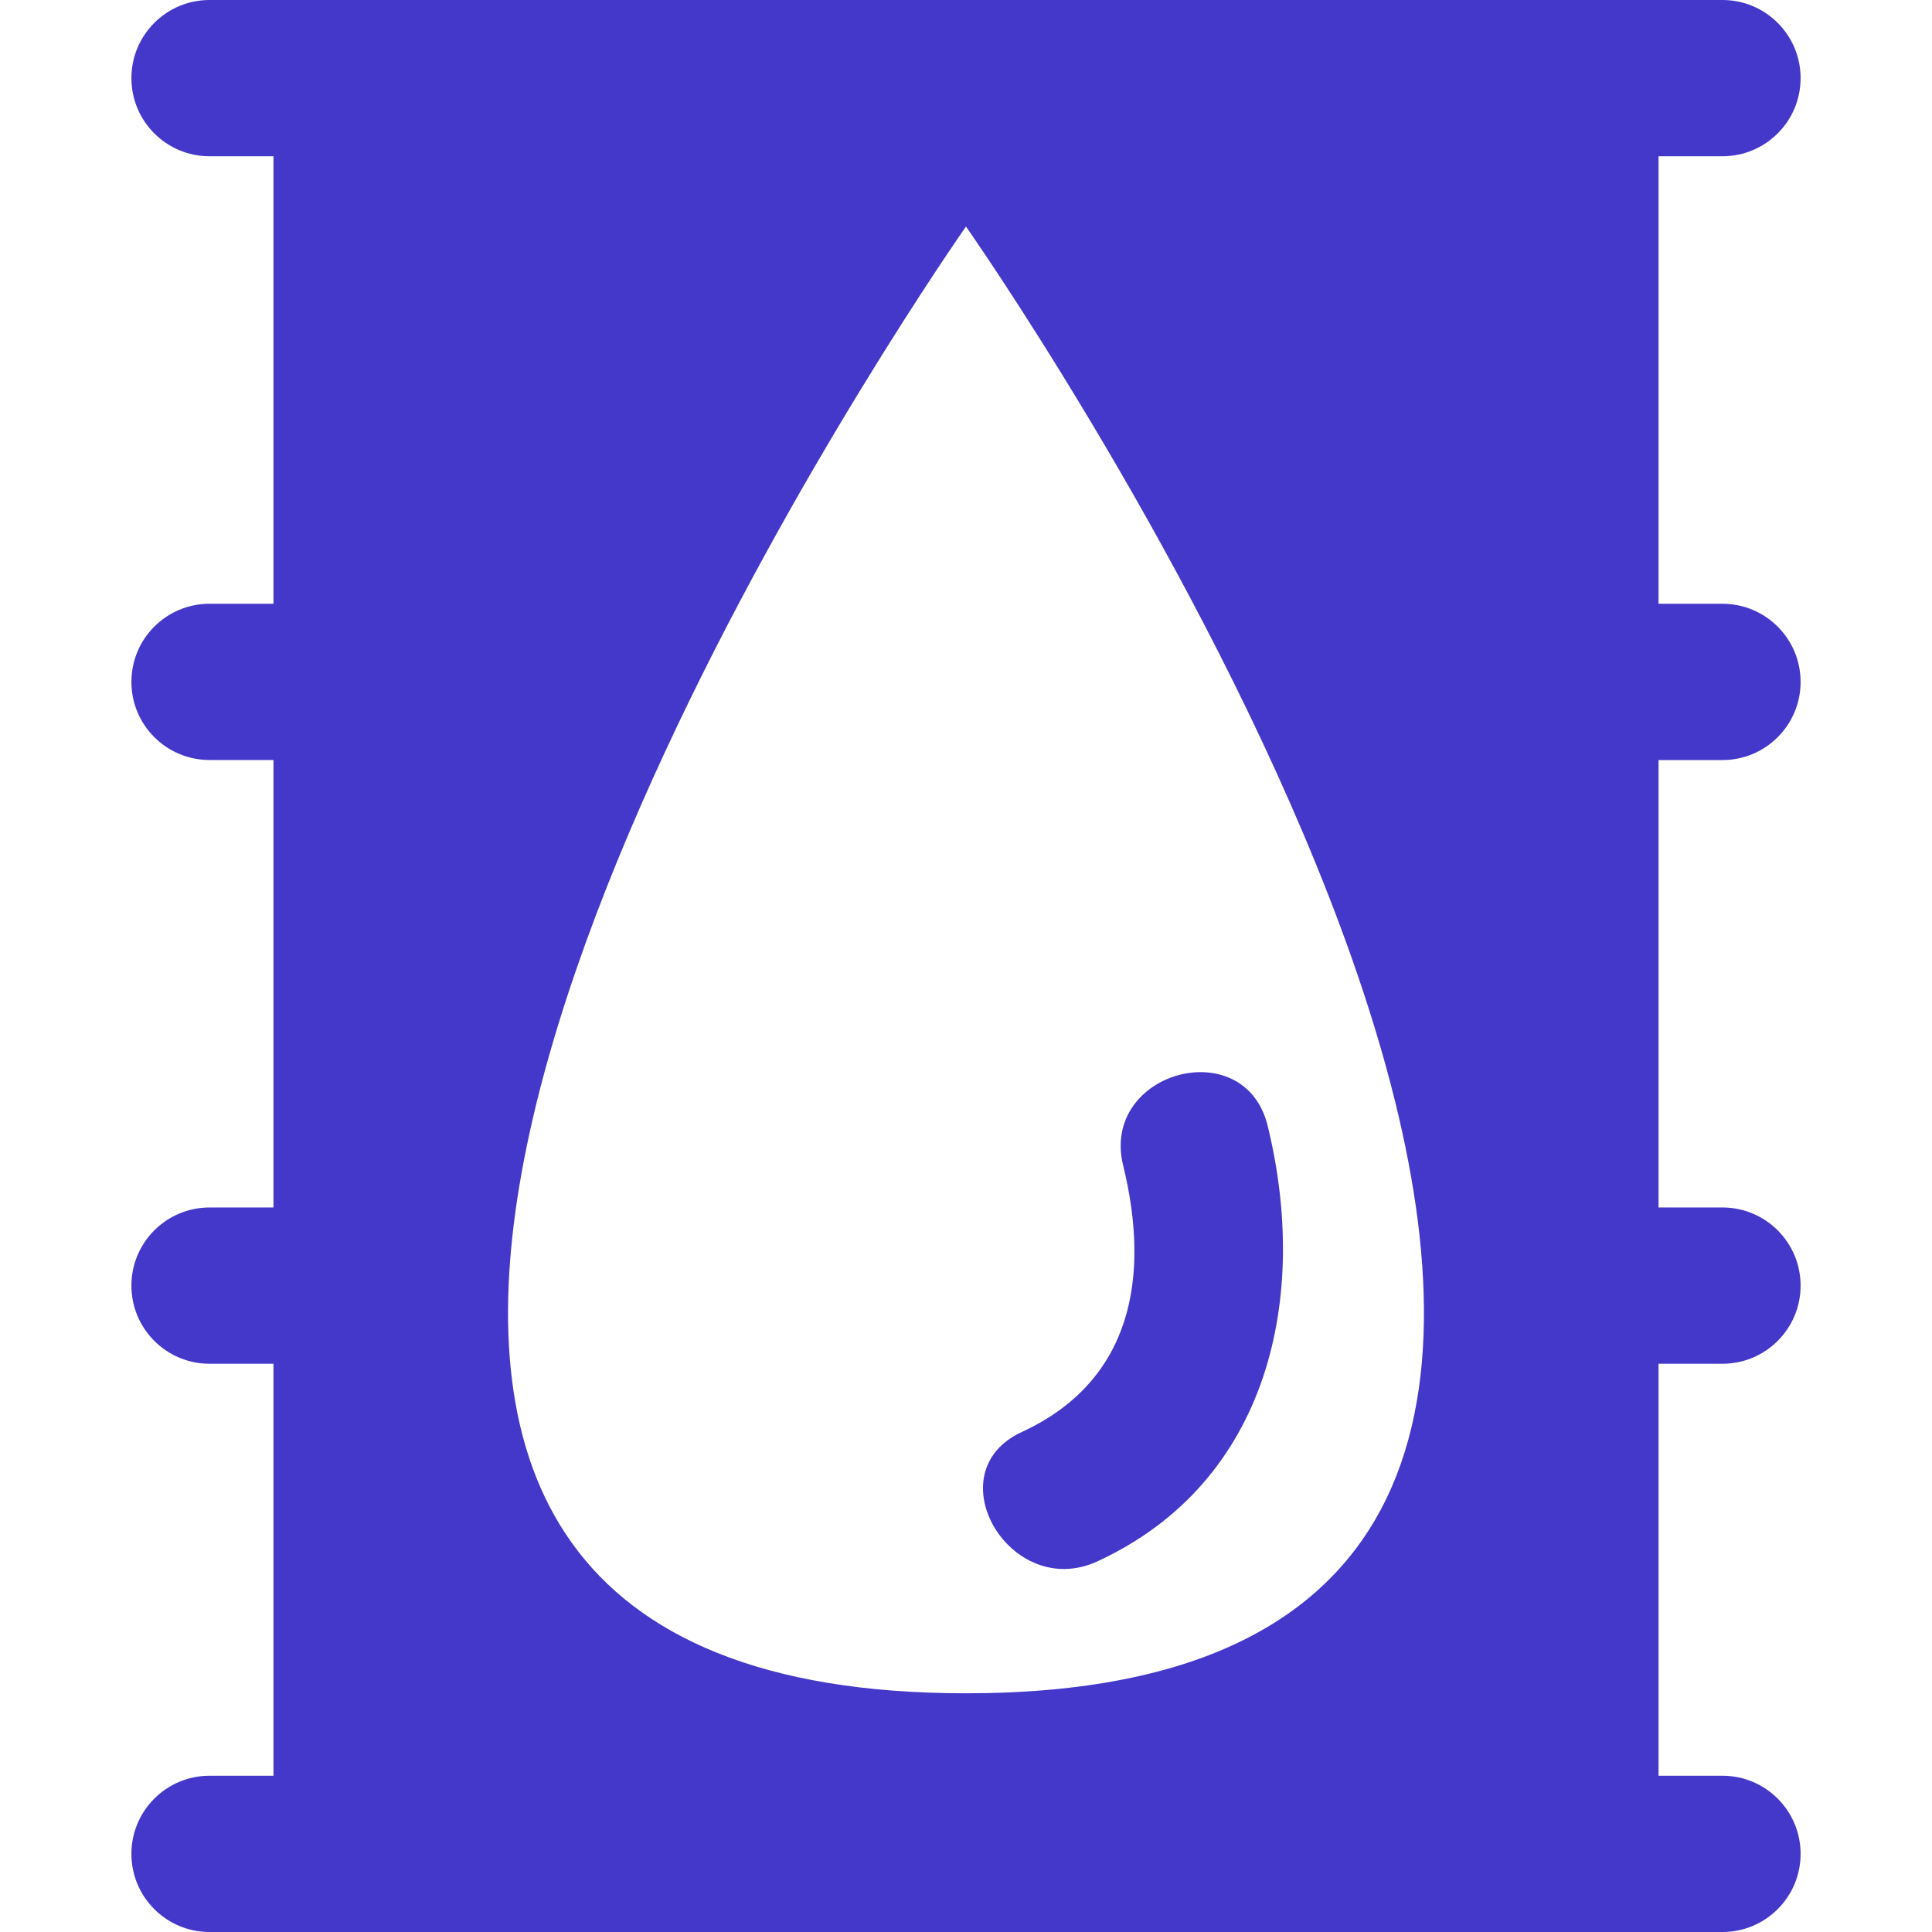
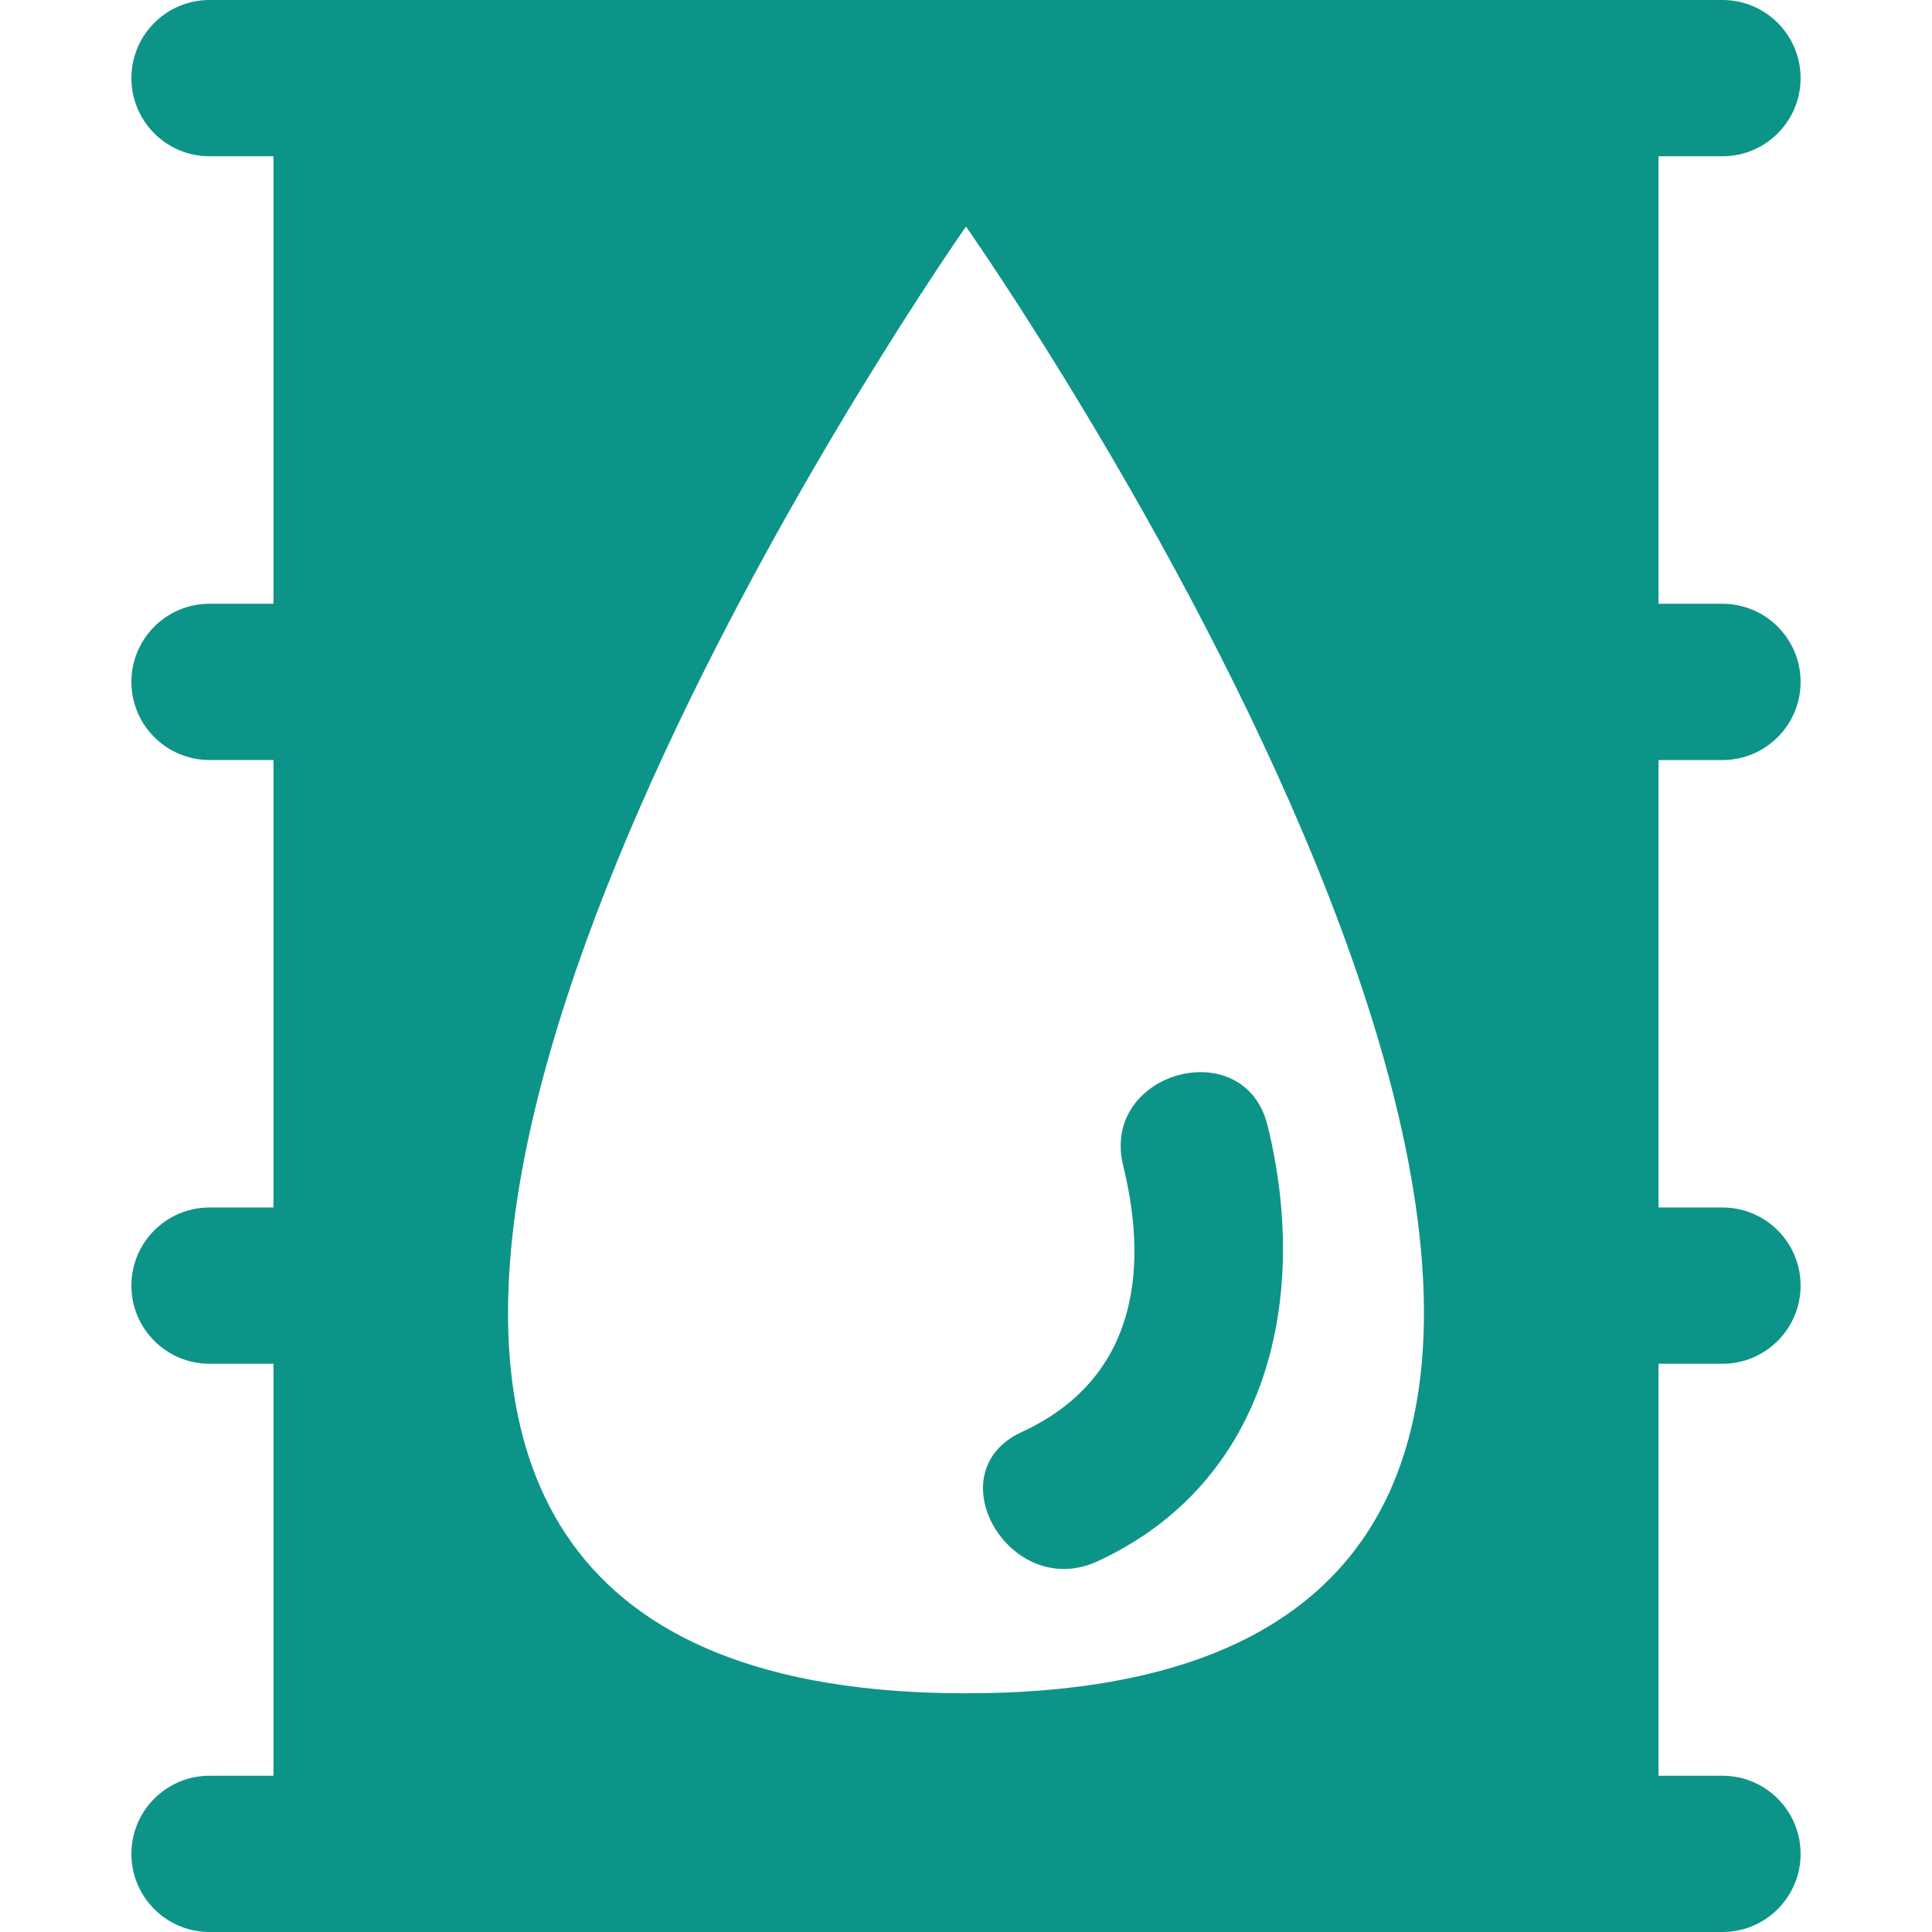
<svg xmlns="http://www.w3.org/2000/svg" height="800px" width="800px" version="1.1" id="Capa_1" viewBox="0 0 379.279 379.279" xml:space="preserve" fill="#000000">
  <g id="SVGRepo_bgCarrier" stroke-width="0" />
  <g id="SVGRepo_tracerCarrier" stroke-linecap="round" stroke-linejoin="round" />
  <g id="SVGRepo_iconCarrier">
    <g>
-       <path style="fill:#4338ca;" d="M338.145,30.677c8.47,0,15.339-6.869,15.339-15.339S346.615,0,338.145,0H302.94H193.7H76.34h-9.112 H41.135c-8.47,0-15.339,6.869-15.339,15.339s6.869,15.339,15.339,15.339h12.551v87.846H41.135c-8.47,0-15.339,6.869-15.339,15.339 S32.665,149.2,41.135,149.2h12.551v87.846H41.135c-8.47,0-15.339,6.869-15.339,15.339c0,8.47,6.869,15.339,15.339,15.339h12.551 v80.879H41.135c-8.47,0-15.339,6.869-15.339,15.339c0,8.47,6.869,15.339,15.339,15.339h297.01c8.47,0,15.339-6.869,15.339-15.339 c0-8.47-6.869-15.339-15.339-15.339h-12.551v-80.879h12.551c8.47,0,15.339-6.869,15.339-15.339c0-8.47-6.869-15.339-15.339-15.339 h-12.551v-87.837h12.551c8.47,0,15.339-6.869,15.339-15.339s-6.869-15.339-15.339-15.339h-12.551V30.677H338.145z M189.636,332.418 c-160.434,0-66.378-181.129-20.598-256.066c11.941-19.541,20.598-31.88,20.598-31.88s1.496,2.138,4.064,5.966 C221.223,91.528,374.658,332.418,189.636,332.418z" />
-       <path style="fill:#4338ca;" d="M215.444,306.512c33.758-15.582,41.659-51.933,33.408-85.529c-4.519-18.411-32.88-10.6-28.361,7.82 c5.34,21.744,1.87,42.277-19.891,52.316C183.393,289.06,198.349,314.405,215.444,306.512z" />
+       <path style="fill:#0D9488;" d="M338.145,30.677c8.47,0,15.339-6.869,15.339-15.339S346.615,0,338.145,0H302.94H193.7H76.34h-9.112 H41.135c-8.47,0-15.339,6.869-15.339,15.339s6.869,15.339,15.339,15.339h12.551v87.846H41.135c-8.47,0-15.339,6.869-15.339,15.339 S32.665,149.2,41.135,149.2h12.551v87.846H41.135c-8.47,0-15.339,6.869-15.339,15.339c0,8.47,6.869,15.339,15.339,15.339h12.551 v80.879H41.135c-8.47,0-15.339,6.869-15.339,15.339c0,8.47,6.869,15.339,15.339,15.339h297.01c8.47,0,15.339-6.869,15.339-15.339 c0-8.47-6.869-15.339-15.339-15.339h-12.551v-80.879h12.551c8.47,0,15.339-6.869,15.339-15.339c0-8.47-6.869-15.339-15.339-15.339 h-12.551v-87.837h12.551c8.47,0,15.339-6.869,15.339-15.339s-6.869-15.339-15.339-15.339h-12.551V30.677H338.145z M189.636,332.418 c-160.434,0-66.378-181.129-20.598-256.066c11.941-19.541,20.598-31.88,20.598-31.88s1.496,2.138,4.064,5.966 C221.223,91.528,374.658,332.418,189.636,332.418z" />
+       <path style="fill:#0D9488;" d="M215.444,306.512c33.758-15.582,41.659-51.933,33.408-85.529c-4.519-18.411-32.88-10.6-28.361,7.82 c5.34,21.744,1.87,42.277-19.891,52.316C183.393,289.06,198.349,314.405,215.444,306.512z" />
    </g>
  </g>
</svg>
